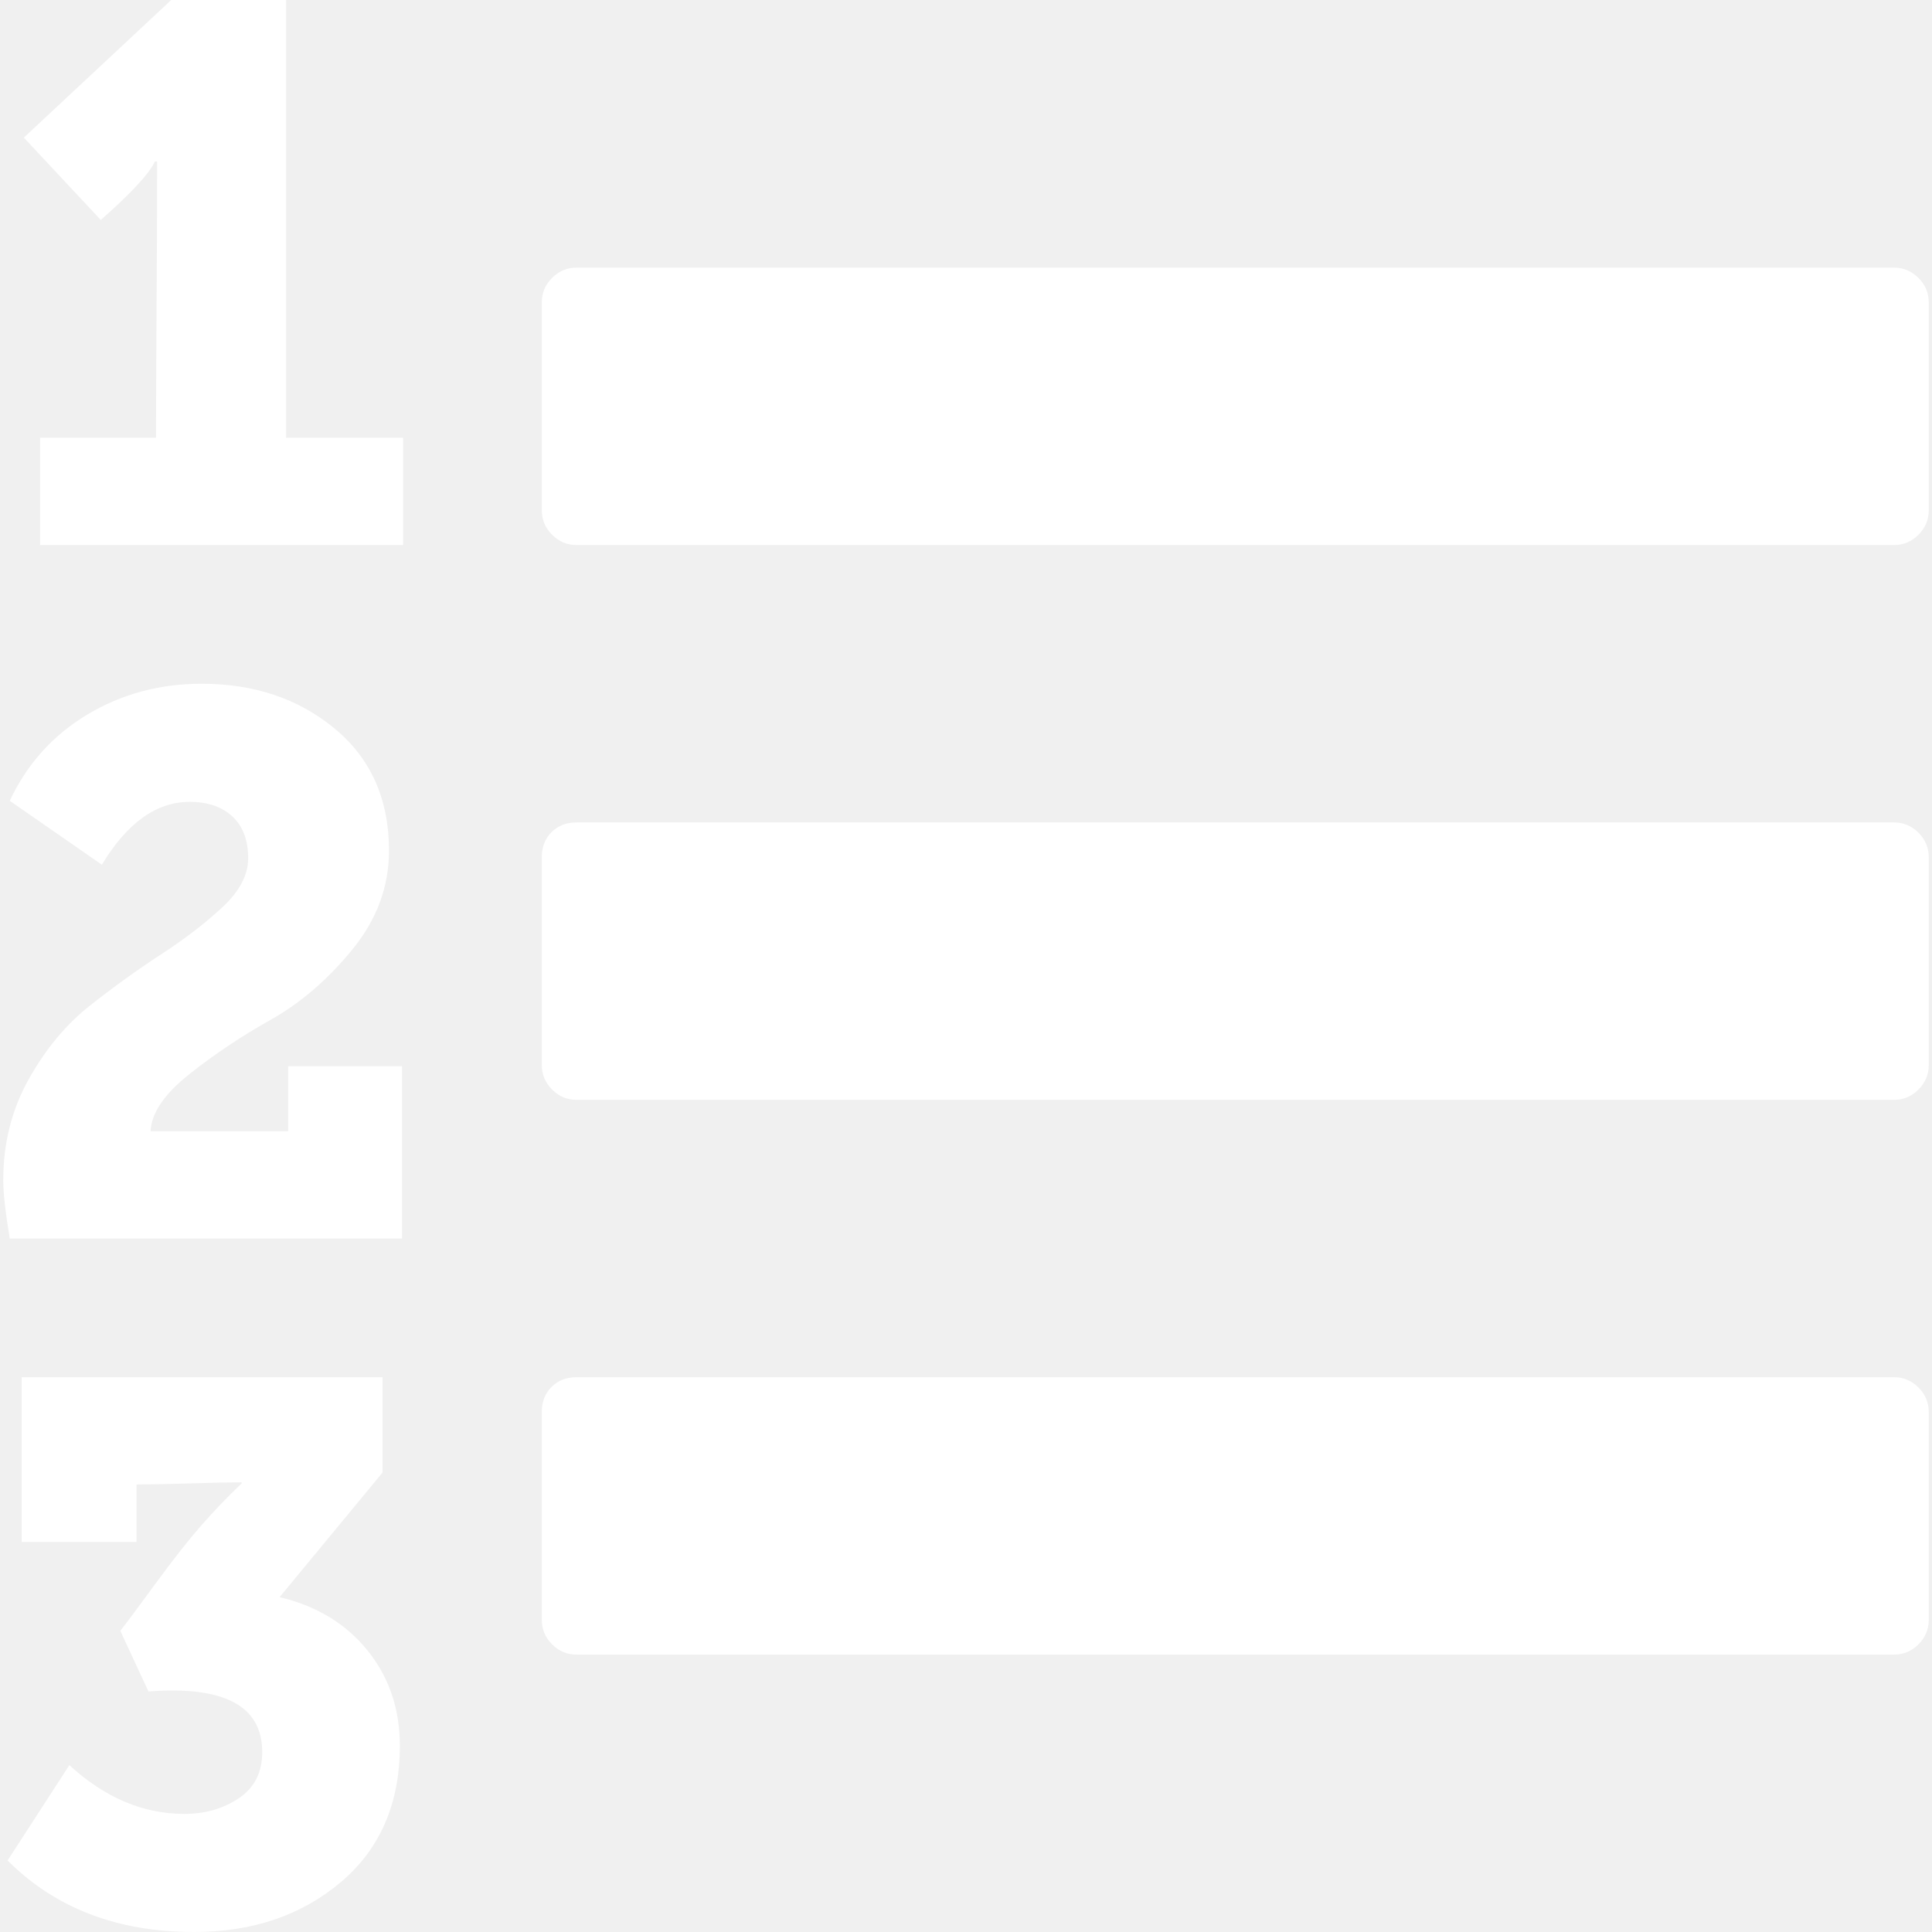
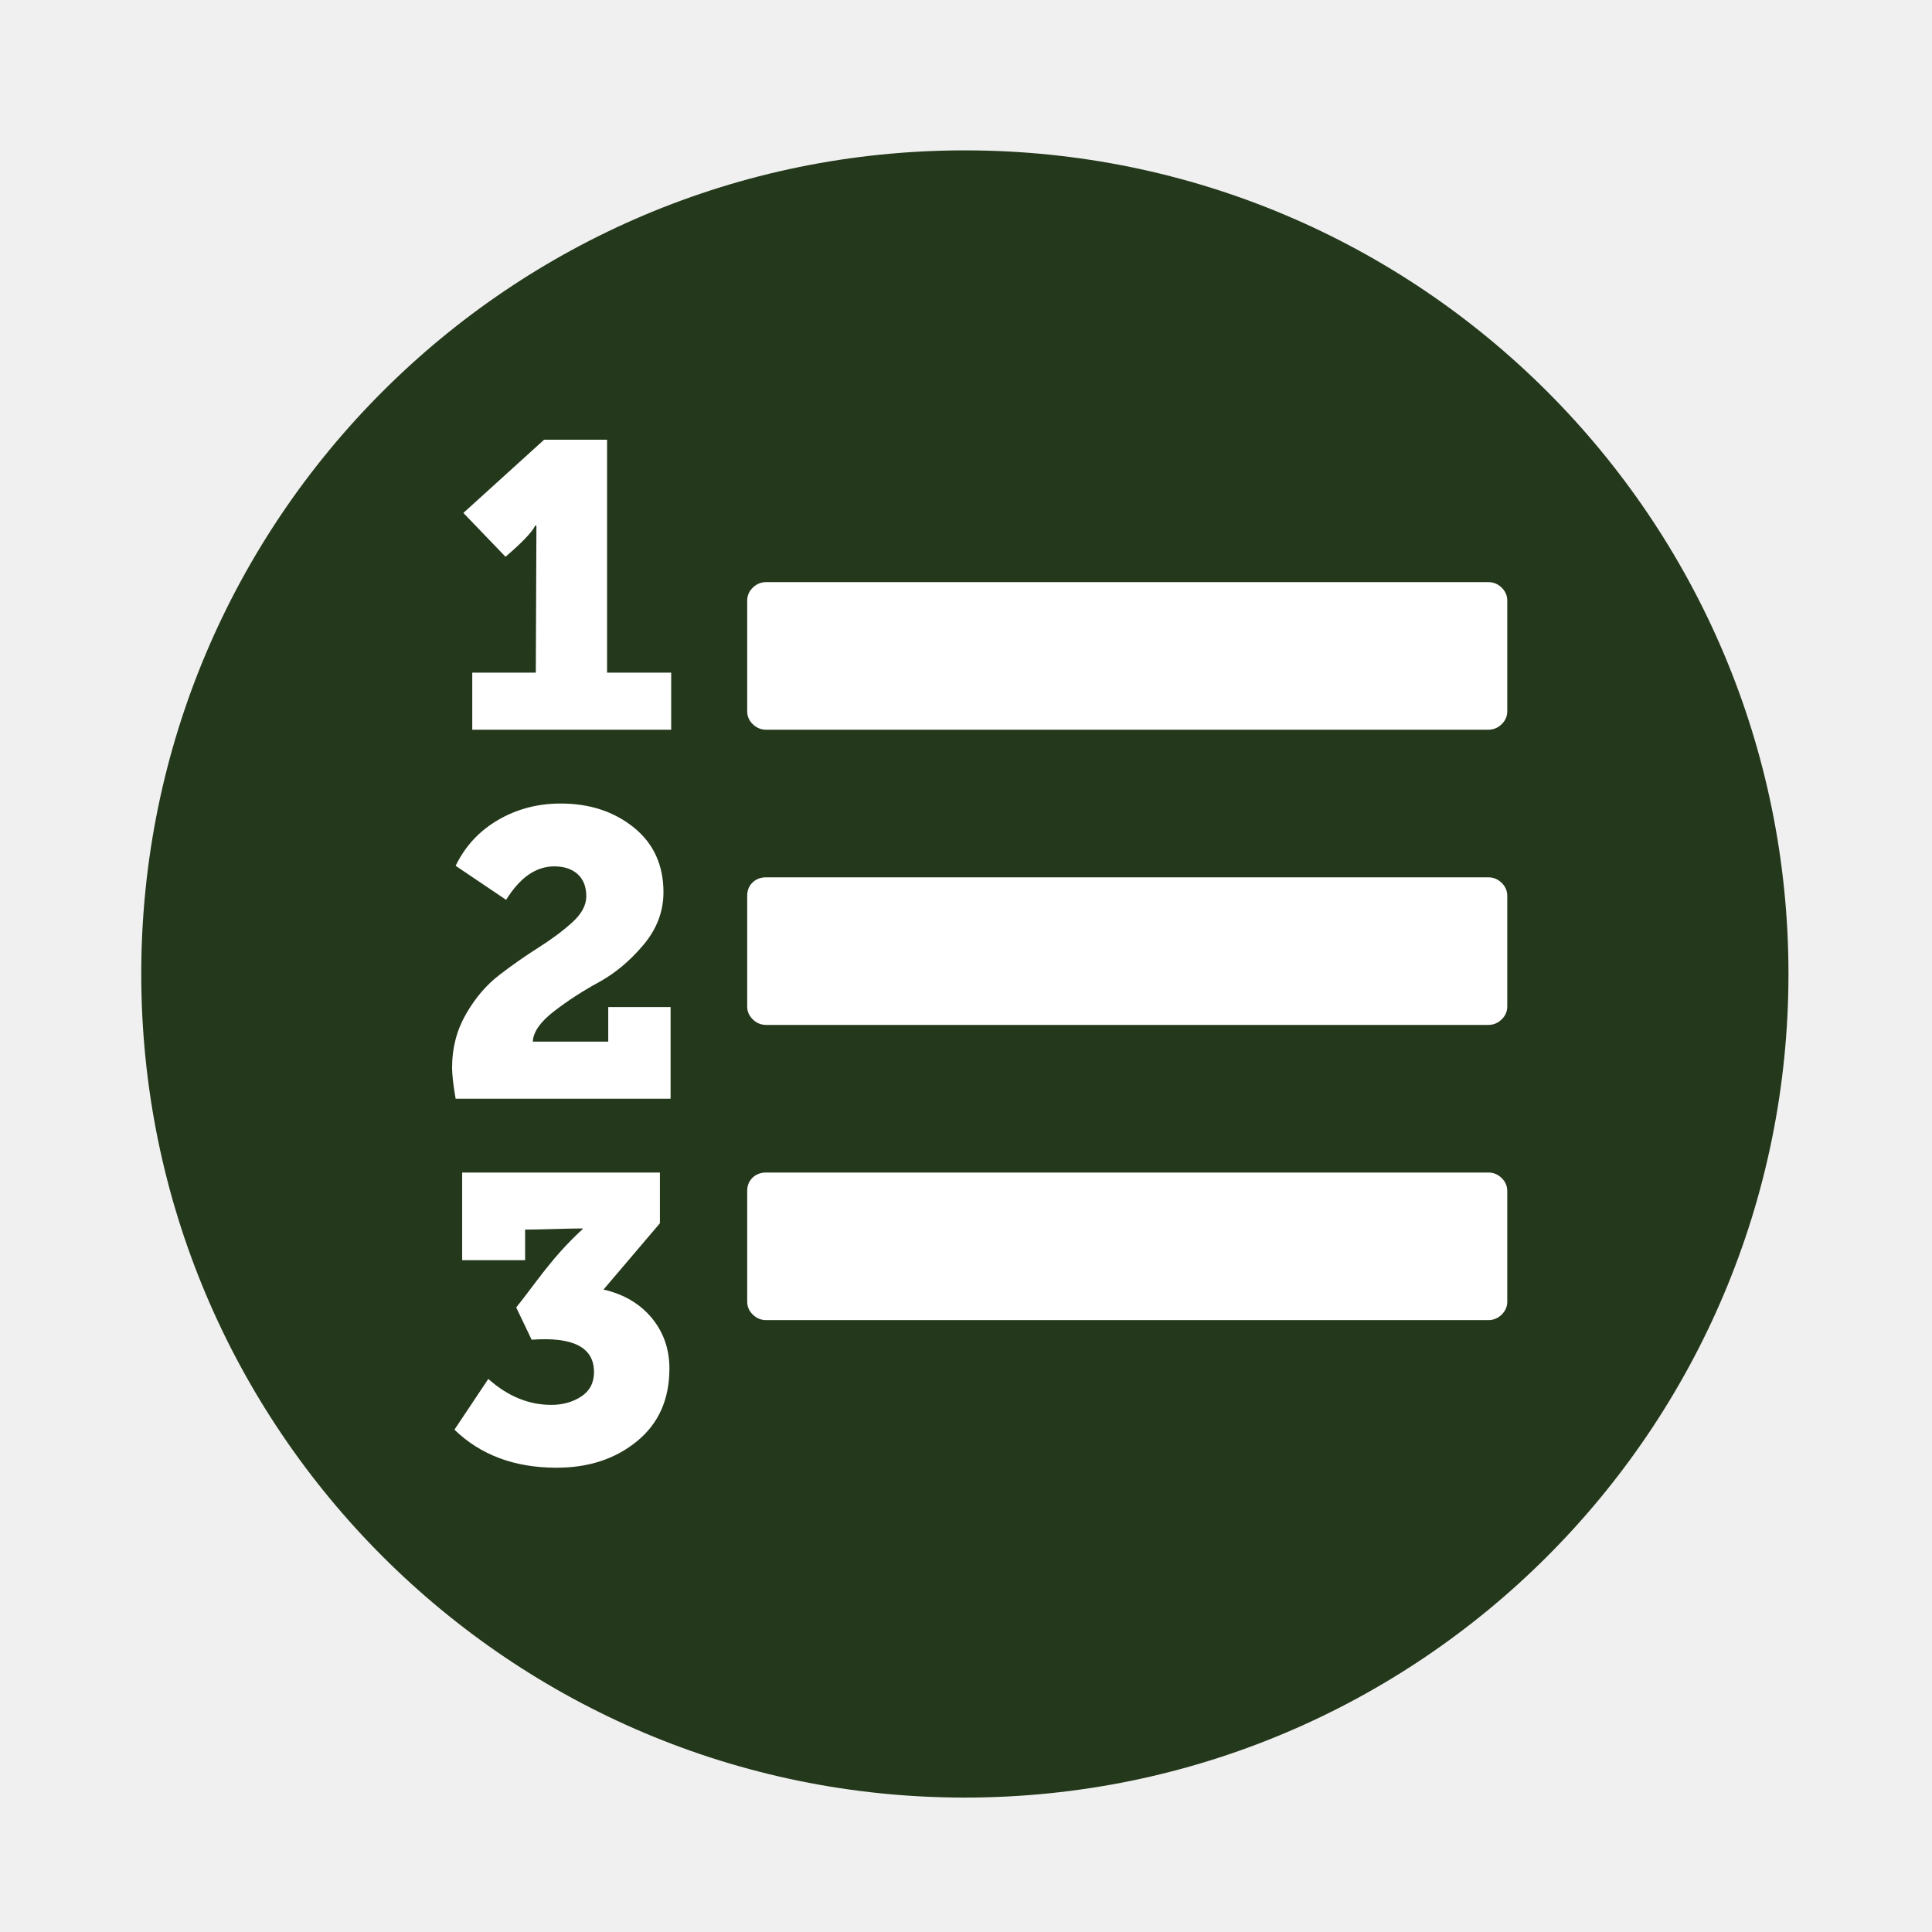
<svg xmlns="http://www.w3.org/2000/svg" version="1.1" id="Capa_1" x="0px" y="0px" width="512px" height="512px" viewBox="0 0 509.054 509.054" style="enable-background:new 0 0 509.054 509.054;" xml:space="preserve">
-   <g>
-     <g>
-       <path d="M75.377,0H45.111L6.284,36.258l20.268,21.7c7.994-7.041,12.753-12.185,14.277-15.417H41.4v3.427    c0,7.613-0.05,19.126-0.144,34.545c-0.096,15.417-0.144,27.027-0.144,34.831H10.562v28.266h95.646v-28.266H75.377V0z" fill="#FFFFFF" />
-       <path d="M505.489,73.232c-1.816-1.809-3.952-2.712-6.43-2.712H151.886c-2.474,0-4.611,0.903-6.423,2.712    c-1.805,1.809-2.708,3.949-2.708,6.424v54.817c0,2.475,0.9,4.615,2.708,6.424c1.812,1.807,3.949,2.712,6.423,2.712h347.176    c2.478,0,4.617-0.905,6.427-2.712c1.808-1.809,2.707-3.949,2.707-6.424V79.656C508.2,77.182,507.297,75.041,505.489,73.232z" fill="#FFFFFF" />
-       <path d="M73.664,420.834l27.123-32.833v-25.125H5.712v43.396h30.262V391.14c3.046,0,7.661-0.086,13.85-0.277    c6.182-0.195,10.8-0.288,13.846-0.288v0.288c-3.621,3.426-7.139,7.087-10.566,10.992c-3.427,3.904-7.471,9.041-12.135,15.409    c-4.661,6.379-7.751,10.521-9.275,12.423l7.421,15.988c19.985-1.526,29.979,3.802,29.979,15.988c0,5.328-2.046,9.373-6.139,12.128    c-4.089,2.766-8.897,4.145-14.417,4.145c-10.848,0-20.937-4.281-30.262-12.85L1.998,490.211    c12.562,12.562,28.931,18.843,49.109,18.843c15.416,0,28.31-4.374,38.688-13.131c10.373-8.758,15.559-20.749,15.559-35.974    c0-9.709-2.859-18.083-8.562-25.129C91.08,427.784,83.375,423.116,73.664,420.834z" fill="#FFFFFF" />
-       <path d="M75.942,298.066h-36.26c0.193-4.76,3.571-9.756,10.138-14.985c6.567-5.232,13.747-10.037,21.555-14.417    c7.801-4.381,14.939-10.514,21.412-18.412c6.472-7.9,9.707-16.608,9.707-26.125c0-13.515-4.757-24.222-14.273-32.121    c-9.514-7.898-21.223-11.849-35.117-11.849c-11.042,0-21.083,2.712-30.124,8.138c-9.04,5.424-15.843,12.991-20.412,22.701    l24.27,16.844c6.663-11.042,14.371-16.56,23.125-16.56c4.762,0,8.52,1.285,11.281,3.854c2.757,2.574,4.141,6.235,4.141,10.994    c0,4.377-2.238,8.66-6.711,12.847c-4.475,4.187-9.851,8.326-16.134,12.419c-6.28,4.093-12.563,8.615-18.842,13.563    c-6.28,4.949-11.661,11.417-16.134,19.411c-4.471,7.994-6.708,16.847-6.708,26.553c0,3.425,0.571,8.565,1.711,15.417H105.92    v-45.402v-0.004H75.942V298.066z" fill="#FFFFFF" />
-       <path d="M499.06,362.876H151.886c-2.663,0-4.853,0.858-6.563,2.569c-1.713,1.712-2.568,3.901-2.568,6.564v54.819    c0,2.475,0.9,4.616,2.708,6.423c1.812,1.808,3.949,2.711,6.423,2.711h347.176c2.478,0,4.617-0.896,6.427-2.711    c1.808-1.807,2.707-3.948,2.707-6.423V372.01c0-2.471-0.906-4.613-2.707-6.42C503.676,363.782,501.537,362.876,499.06,362.876z" fill="#FFFFFF" />
-       <path d="M499.06,216.698H151.886c-2.663,0-4.853,0.855-6.563,2.568c-1.713,1.713-2.568,3.903-2.568,6.567v54.818    c0,2.475,0.9,4.613,2.708,6.424c1.812,1.81,3.949,2.714,6.423,2.714h347.176c2.478,0,4.617-0.904,6.427-2.714    c1.808-1.811,2.707-3.949,2.707-6.424v-54.818c0-2.474-0.906-4.615-2.707-6.423C503.676,217.602,501.537,216.698,499.06,216.698z" fill="#FFFFFF" />
+   <defs id="defs3729" />
+   <g id="g3696" />
+   <g id="g3698" />
+   <g id="g3700" />
+   <g id="g3702" />
+   <g id="g3704" />
+   <g id="g3706" />
+   <g id="g3708" />
+   <g id="g3710" />
+   <g id="g3712" />
+   <g id="g3714" />
+   <g id="g3716" />
+   <g id="g3718" />
+   <g id="g3720" />
+   <g id="g3722" />
+   <g id="g3724" />
+   <g id="layer2" style="display:inline">
+     <circle id="path3739" cx="254.227" cy="256.628" r="217.008" style="fill:#24381b;fill-opacity:1;stroke-width:0.994" />
+   </g>
+   <g id="layer1" style="display:inline">
+     <g id="g3694" transform="matrix(0.5480064,0,0,0.5320934,118.6459,115.8578)" style="fill:#ffffff">
+       <g id="g3692" style="fill:#ffffff">
+         <path d="M 75.377,0 H 45.111 L 6.284,36.258 26.552,57.958 C 34.546,50.917 39.305,45.773 40.829,42.541 H 41.4 v 3.427 c 0,7.613 -0.05,19.126 -0.144,34.545 -0.096,15.417 -0.144,27.027 -0.144,34.831 h -30.55 v 28.266 h 95.646 V 115.344 H 75.377 Z" id="path3680" style="fill:#ffffff" />
+         <path d="m 505.489,73.232 c -1.816,-1.809 -3.952,-2.712 -6.43,-2.712 H 151.886 c -2.474,0 -4.611,0.903 -6.423,2.712 -1.805,1.809 -2.708,3.949 -2.708,6.424 v 54.817 c 0,2.475 0.9,4.615 2.708,6.424 1.812,1.807 3.949,2.712 6.423,2.712 h 347.176 c 2.478,0 4.617,-0.905 6.427,-2.712 1.808,-1.809 2.707,-3.949 2.707,-6.424 V 79.656 c 0.004,-2.474 -0.899,-4.615 -2.707,-6.424 z" id="path3682" style="fill:#ffffff" />
+         <path d="m 73.664,420.834 27.123,-32.833 V 362.876 H 5.712 v 43.396 H 35.974 V 391.14 c 3.046,0 7.661,-0.086 13.85,-0.277 6.182,-0.195 10.8,-0.288 13.846,-0.288 v 0.288 c -3.621,3.426 -7.139,7.087 -10.566,10.992 -3.427,3.904 -7.471,9.041 -12.135,15.409 -4.661,6.379 -7.751,10.521 -9.275,12.423 l 7.421,15.988 c 19.985,-1.526 29.979,3.802 29.979,15.988 0,5.328 -2.046,9.373 -6.139,12.128 -4.089,2.766 -8.897,4.145 -14.417,4.145 -10.848,0 -20.937,-4.281 -30.262,-12.85 L 1.998,490.211 c 12.562,12.562 28.931,18.843 49.109,18.843 15.416,0 28.31,-4.374 38.688,-13.131 10.373,-8.758 15.559,-20.749 15.559,-35.974 0,-9.709 -2.859,-18.083 -8.562,-25.129 -5.712,-7.036 -13.417,-11.704 -23.128,-13.986 z" id="path3684" style="fill:#ffffff" />
+         <path d="m 75.942,298.066 h -36.26 c 0.193,-4.76 3.571,-9.756 10.138,-14.985 6.567,-5.232 13.747,-10.037 21.555,-14.417 7.801,-4.381 14.939,-10.514 21.412,-18.412 6.472,-7.9 9.707,-16.608 9.707,-26.125 0,-13.515 -4.757,-24.222 -14.273,-32.121 -9.514,-7.898 -21.223,-11.849 -35.117,-11.849 -11.042,0 -21.083,2.712 -30.124,8.138 -9.04,5.424 -15.843,12.991 -20.412,22.701 l 24.27,16.844 c 6.663,-11.042 14.371,-16.56 23.125,-16.56 4.762,0 8.52,1.285 11.281,3.854 2.757,2.574 4.141,6.235 4.141,10.994 0,4.377 -2.238,8.66 -6.711,12.847 -4.475,4.187 -9.851,8.326 -16.134,12.419 -6.28,4.093 -12.563,8.615 -18.842,13.563 -6.28,4.949 -11.661,11.417 -16.134,19.411 -4.471,7.994 -6.708,16.847 -6.708,26.553 0,3.425 0.571,8.565 1.711,15.417 H 105.92 v -45.402 -0.004 H 75.942 Z" id="path3686" style="fill:#ffffff" />
+         <path d="M 499.06,362.876 H 151.886 c -2.663,0 -4.853,0.858 -6.563,2.569 -1.713,1.712 -2.568,3.901 -2.568,6.564 v 54.819 c 0,2.475 0.9,4.616 2.708,6.423 1.812,1.808 3.949,2.711 6.423,2.711 h 347.176 c 2.478,0 4.617,-0.896 6.427,-2.711 1.808,-1.807 2.707,-3.948 2.707,-6.423 V 372.01 c 0,-2.471 -0.906,-4.613 -2.707,-6.42 -1.813,-1.808 -3.952,-2.714 -6.429,-2.714 z" id="path3688" style="fill:#ffffff" />
+         <path d="M 499.06,216.698 H 151.886 c -2.663,0 -4.853,0.855 -6.563,2.568 -1.713,1.713 -2.568,3.903 -2.568,6.567 v 54.818 c 0,2.475 0.9,4.613 2.708,6.424 1.812,1.81 3.949,2.714 6.423,2.714 h 347.176 c 2.478,0 4.617,-0.904 6.427,-2.714 1.808,-1.811 2.707,-3.949 2.707,-6.424 v -54.818 c 0,-2.474 -0.906,-4.615 -2.707,-6.423 -1.813,-1.808 -3.952,-2.712 -6.429,-2.712 z" id="path3690" style="fill:#ffffff" />
+       </g>
    </g>
  </g>
-   <g>
- </g>
-   <g>
- </g>
-   <g>
- </g>
-   <g>
- </g>
-   <g>
- </g>
-   <g>
- </g>
-   <g>
- </g>
-   <g>
- </g>
-   <g>
- </g>
-   <g>
- </g>
-   <g>
- </g>
-   <g>
- </g>
-   <g>
- </g>
-   <g>
- </g>
-   <g>
- </g>
</svg>
